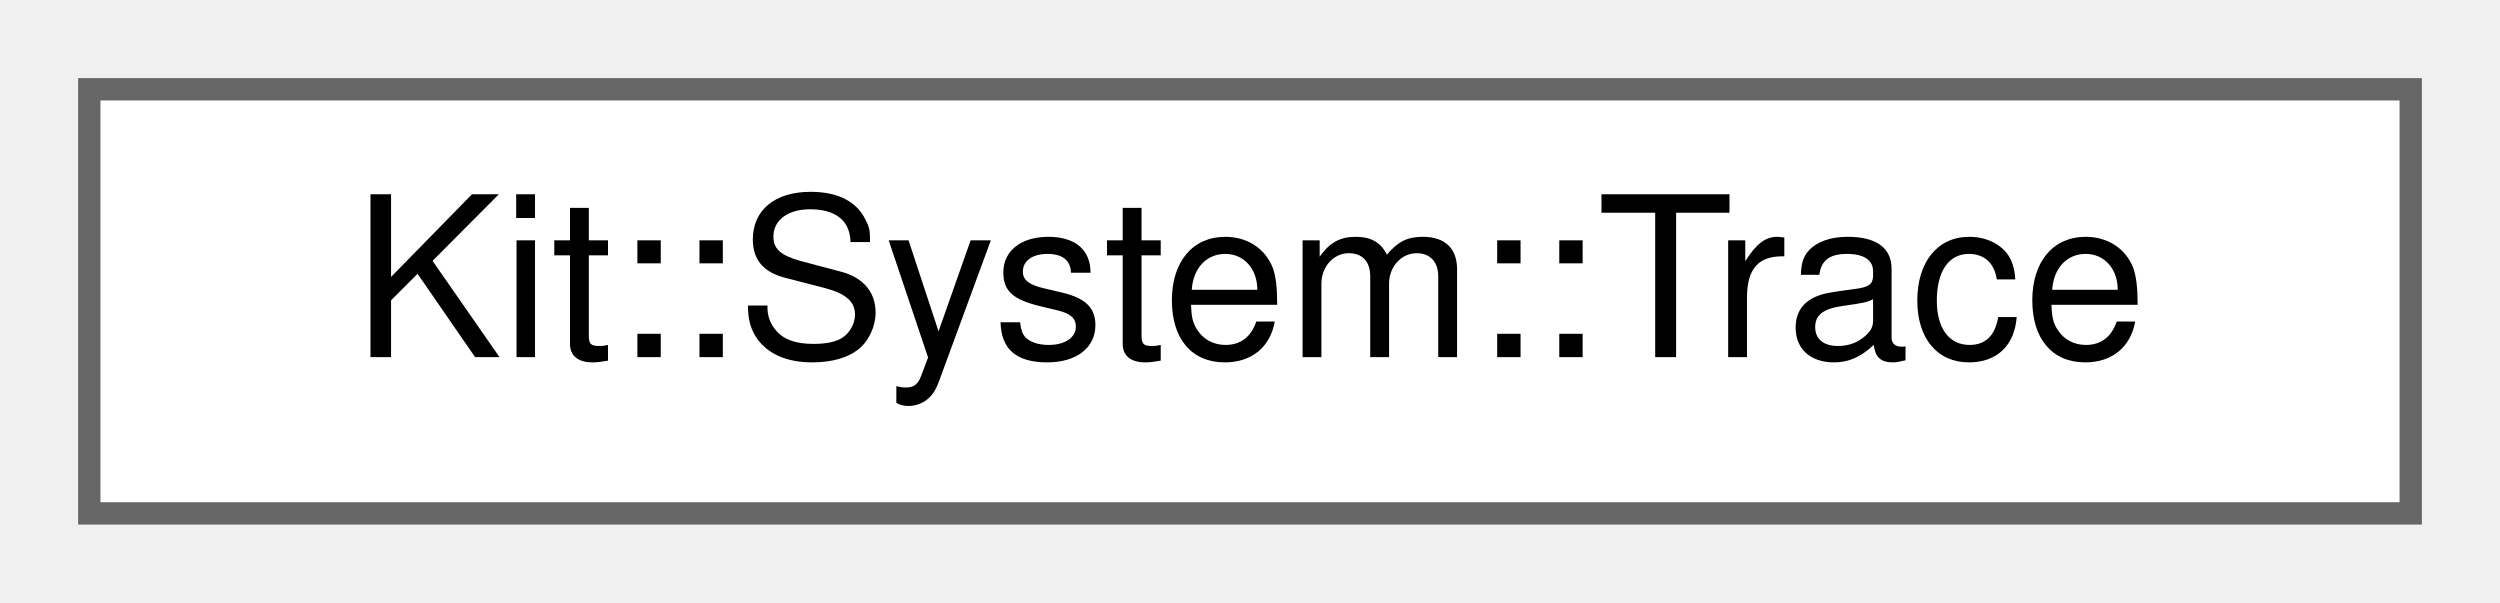
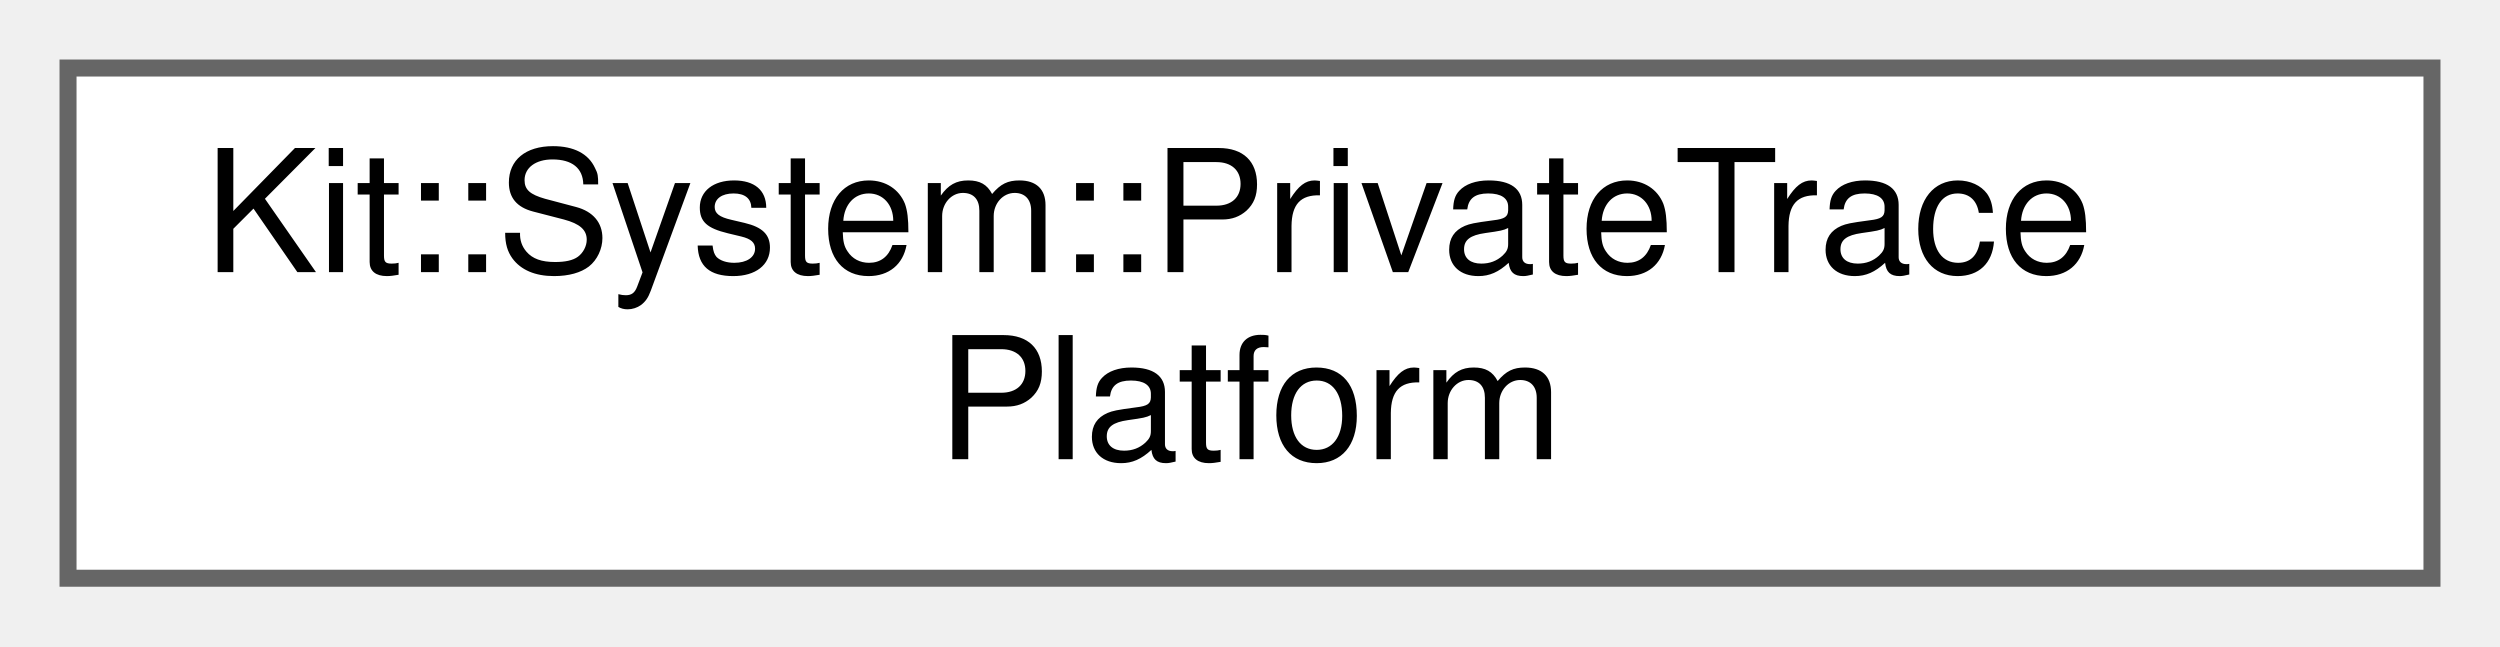
- <svg xmlns="http://www.w3.org/2000/svg" xmlns:xlink="http://www.w3.org/1999/xlink" width="112pt" height="27pt" viewBox="0.00 0.00 112.00 27.00">
-   <g id="graph0" class="graph" transform="scale(1 1) rotate(0) translate(4 23)">
+ <svg xmlns="http://www.w3.org/2000/svg" xmlns:xlink="http://www.w3.org/1999/xlink" width="147pt" height="38pt" viewBox="0.00 0.00 147.00 38.00">
+   <g id="graph0" class="graph" transform="scale(1 1) rotate(0) translate(4 34)">
    <g id="Node000000" class="node">
      <g id="a_Node000000">
-         <a xlink:href="class_kit_1_1_system_1_1_trace.html" target="_top" xlink:title="This concrete class provide a 'printf' tracing mechanism.">
-           <polygon fill="white" stroke="#666666" points="104,-19 0,-19 0,0 104,0 104,-19" />
-           <text text-anchor="middle" x="52" y="-7" font-family="Helvetica,sans-Serif" font-size="10.00">Kit::System::Trace</text>
+         <a xlink:href="class_kit_1_1_system_1_1_private_trace_platform.html" target="_top" xlink:title="This class defines the interface to the platform specific implementation of the Kit::System::Trace in...">
+           <polygon fill="white" stroke="#666666" points="139,-30 0,-30 0,0 139,0 139,-30" />
+           <text text-anchor="start" x="8" y="-18" font-family="Helvetica,sans-Serif" font-size="10.00">Kit::System::PrivateTrace</text>
+           <text text-anchor="middle" x="69.5" y="-7" font-family="Helvetica,sans-Serif" font-size="10.00">Platform</text>
        </a>
      </g>
    </g>
  </g>
</svg>
